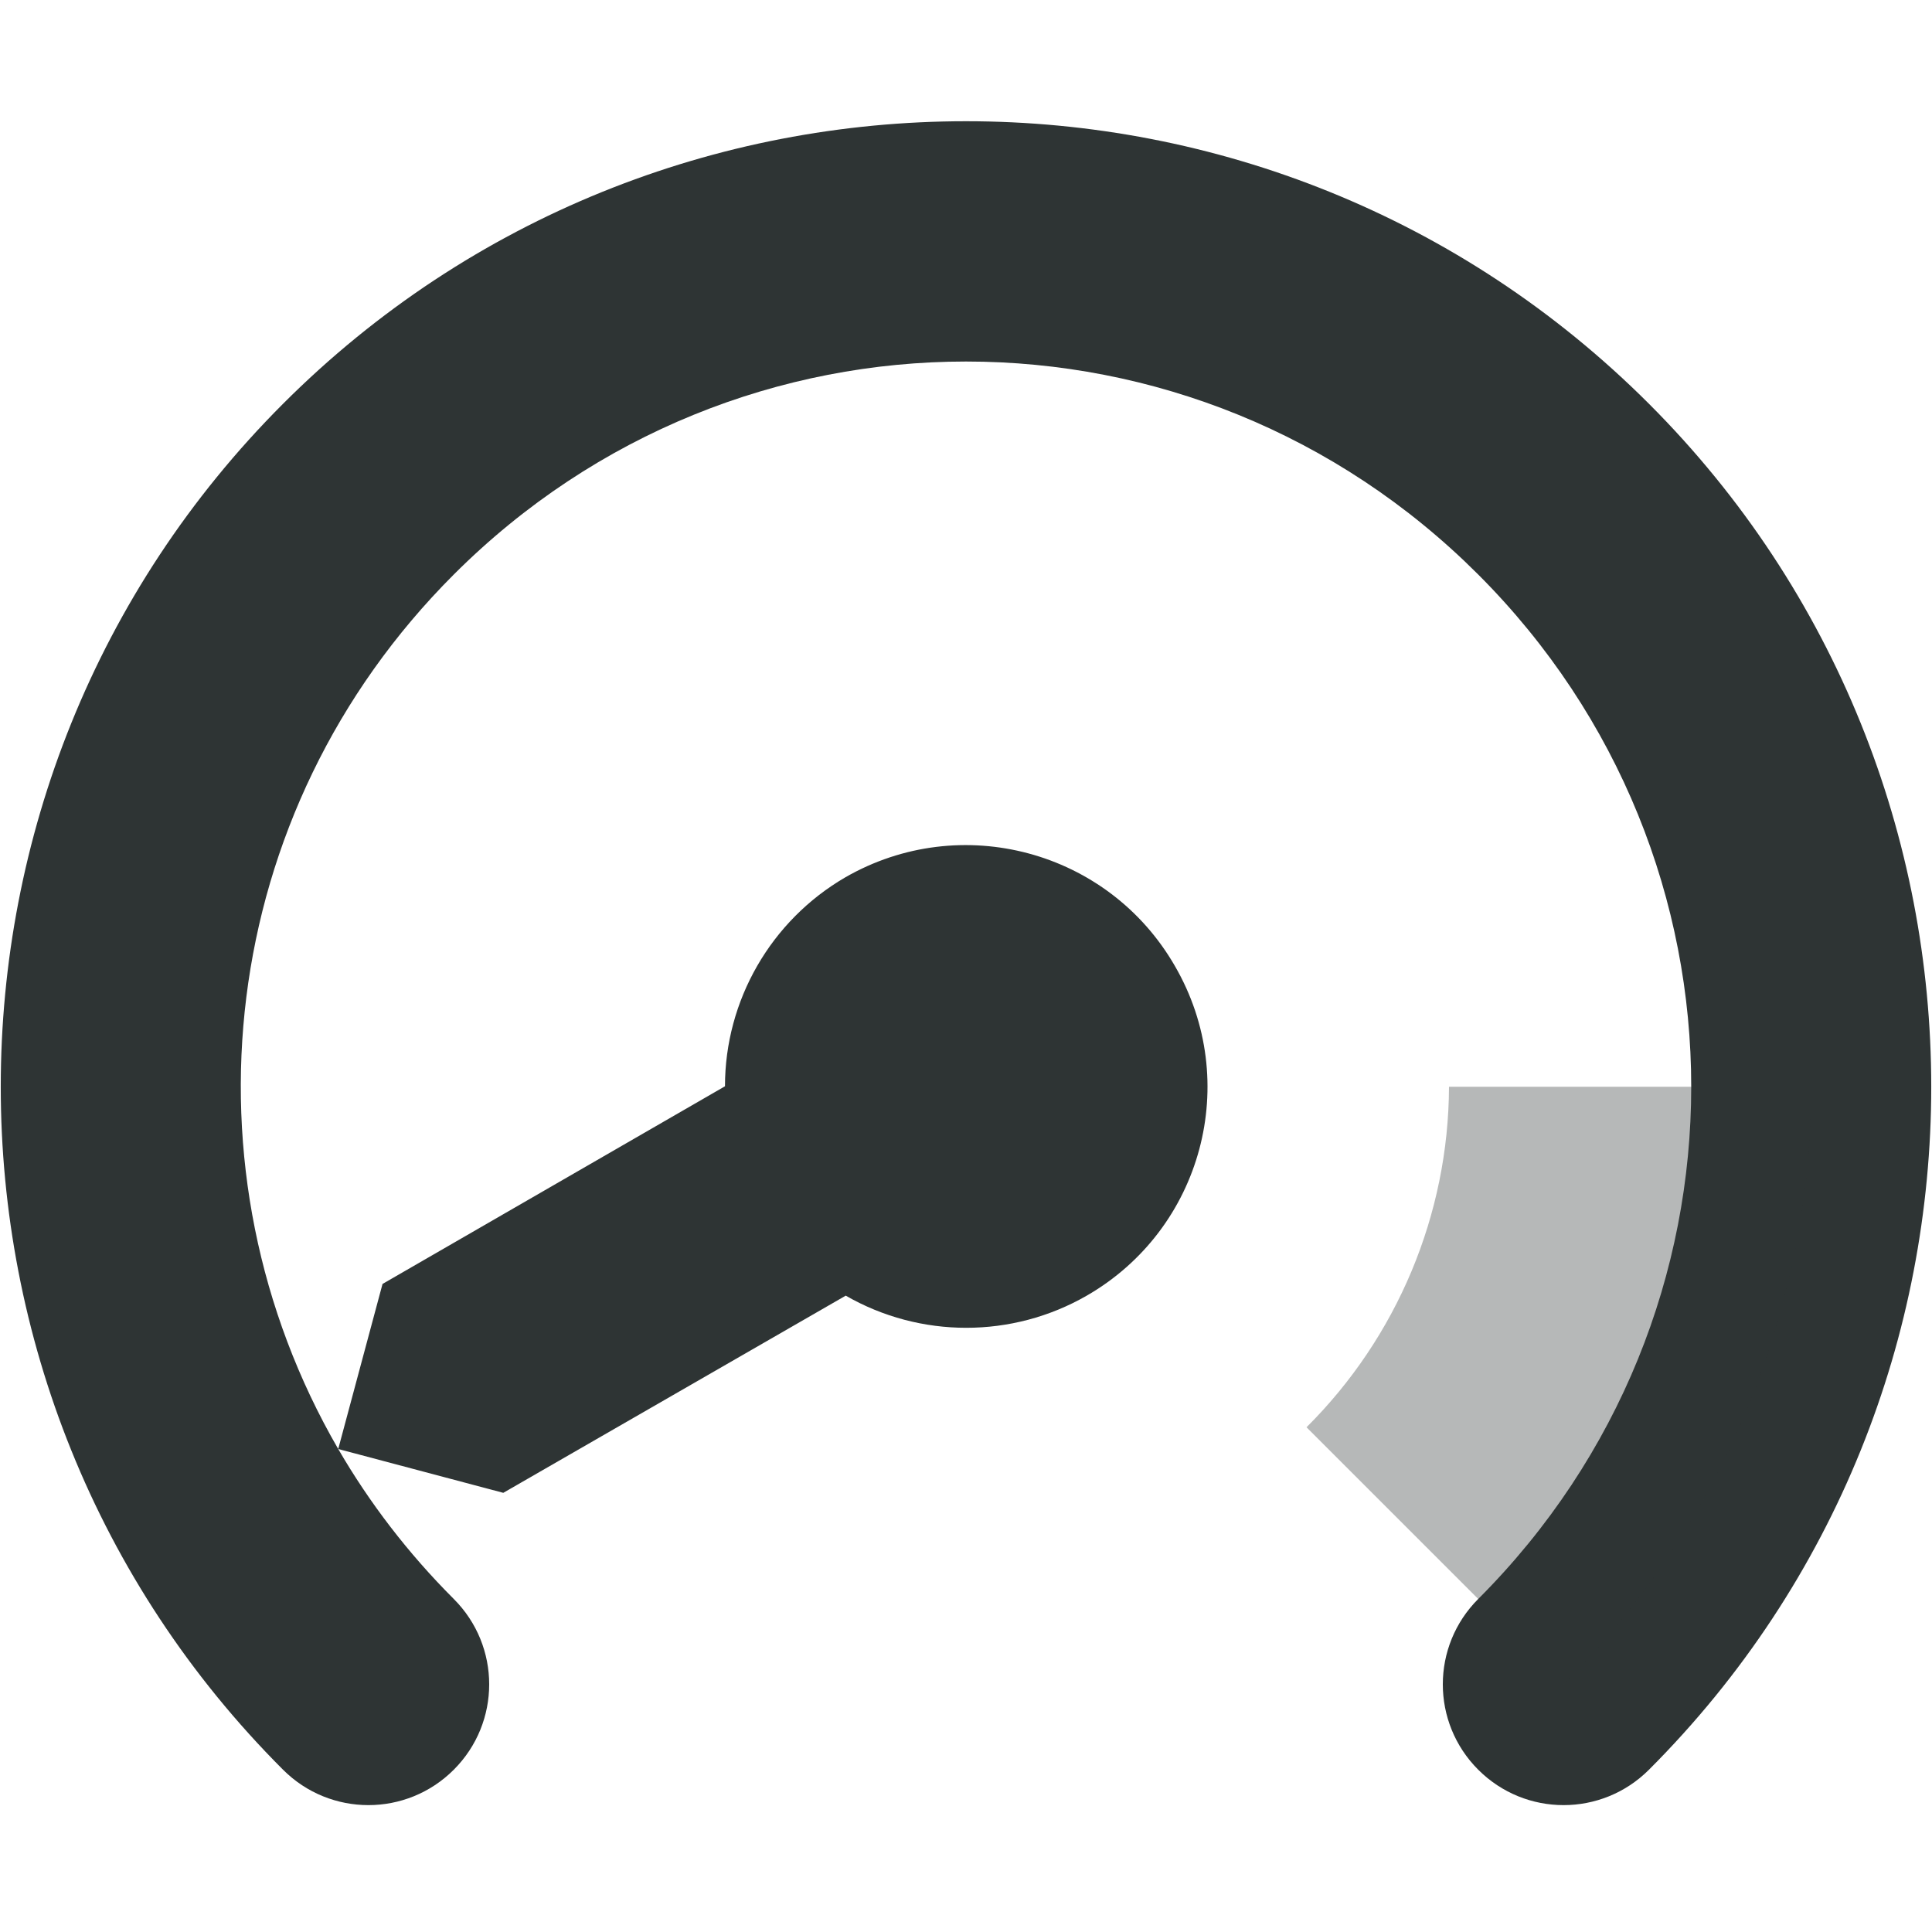
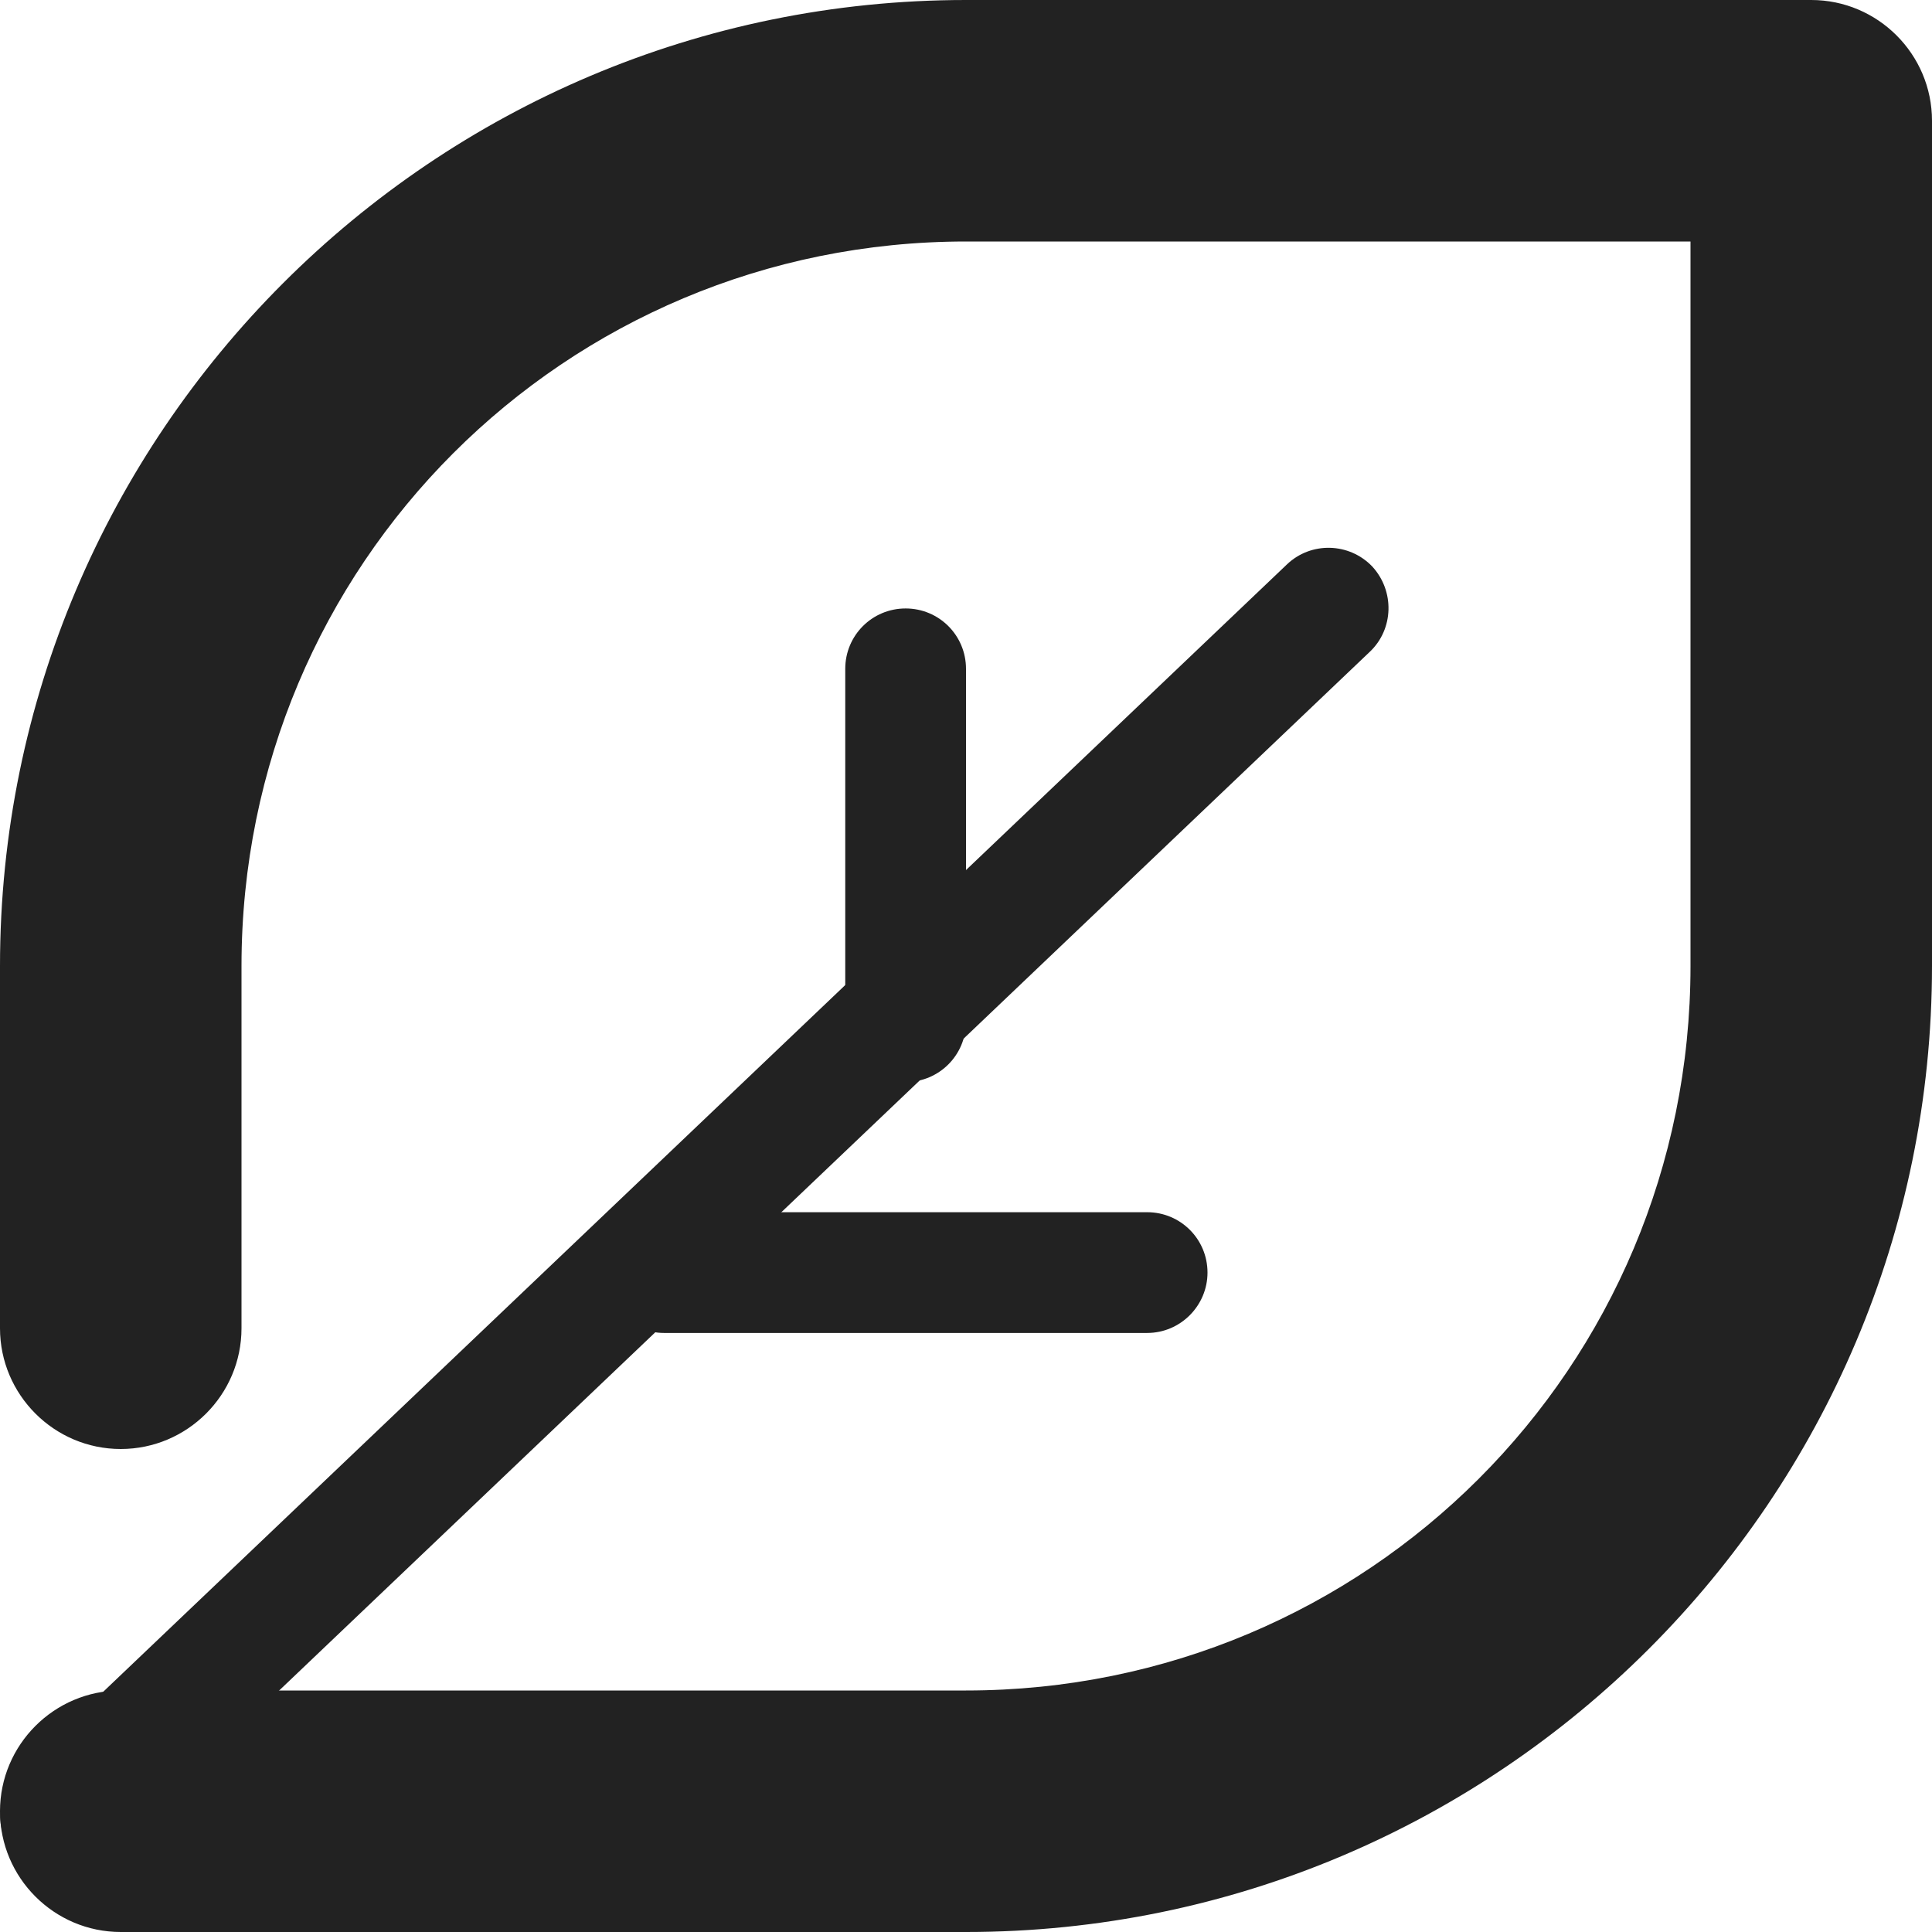
<svg xmlns="http://www.w3.org/2000/svg" height="16px" viewBox="0 0 16 16" width="16px">
-   <path d="m 8 1.004 c -2.051 0 -4.098 0.781 -5.656 2.34 c -3.117 3.117 -3.117 8.195 0 11.312 c 0.391 0.391 1.023 0.391 1.414 0 c 0.391 -0.391 0.391 -1.023 0 -1.414 c -0.379 -0.379 -0.699 -0.797 -0.957 -1.242 c -1.332 -2.297 -1.016 -5.27 0.957 -7.242 c 2.352 -2.352 6.133 -2.352 8.484 0 c 2.352 2.352 2.352 6.133 0 8.484 c -0.391 0.391 -0.391 1.023 0 1.414 c 0.391 0.391 1.023 0.391 1.414 0 c 3.117 -3.117 3.117 -8.195 0 -11.312 c -1.559 -1.559 -3.605 -2.34 -5.656 -2.34 z m -5.199 10.996 l 1.367 0.363 l 2.836 -1.633 c 0.617 0.355 1.379 0.355 1.996 0 c 0.957 -0.551 1.285 -1.773 0.73 -2.73 c -0.551 -0.957 -1.773 -1.285 -2.73 -0.734 c -0.617 0.359 -0.996 1.02 -0.996 1.73 l -2.836 1.637 z m 0 0" fill="#2e3434" />
-   <path d="m 12 9 c -0.004 1.059 -0.43 2.074 -1.18 2.82 l 2.129 2.129 c 1.312 -1.312 2.051 -3.094 2.051 -4.949 z m 0 0" fill="#2e3436" fill-opacity="0.349" />
+   <g fill="#222222">
+     <path d="m 0.844 15.398 l 10.5 -10 c 0.199 -0.188 0.207 -0.504 0.02 -0.707 c -0.191 -0.199 -0.508 -0.207 -0.707 -0.016 l -10.5 10 c -0.199 0.191 -0.207 0.508 -0.02 0.707 c 0.191 0.199 0.508 0.207 0.707 0.016 z m 0 0" />
+     <path d="m 5.5 11.039 h 4 c 0.277 0 0.5 -0.227 0.5 -0.5 c 0 -0.277 -0.223 -0.5 -0.5 -0.5 h -4 c -0.277 0 -0.5 0.223 -0.5 0.5 c 0 0.273 0.223 0.5 0.5 0.5 z m 0 0" />
+     <path d="m 8 8.461 v -2.922 c 0 -0.277 -0.223 -0.5 -0.5 -0.5 s -0.5 0.223 -0.5 0.5 v 2.922 c 0 0.277 0.223 0.5 0.5 0.5 s 0.5 -0.223 0.5 -0.5 z m 0 0" />
+     <path d="m 1 16 h 7 c 4.414 0 8 -3.586 8 -8 v -7 c 0 -0.551 -0.449 -1 -1 -1 h -7 c -4.414 0 -8 3.586 -8 8 v 3 c 0 0.551 0.449 1 1 1 s 1 -0.449 1 -1 v -3 c 0 -3.324 2.676 -6 6 -6 h 7 l -1 -1 v 7 c 0 3.324 -2.676 6 -6 6 h -7 c -0.551 0 -1 0.449 -1 1 s 0.449 1 1 1 z m 0 0" />
+   </g>
</svg>
